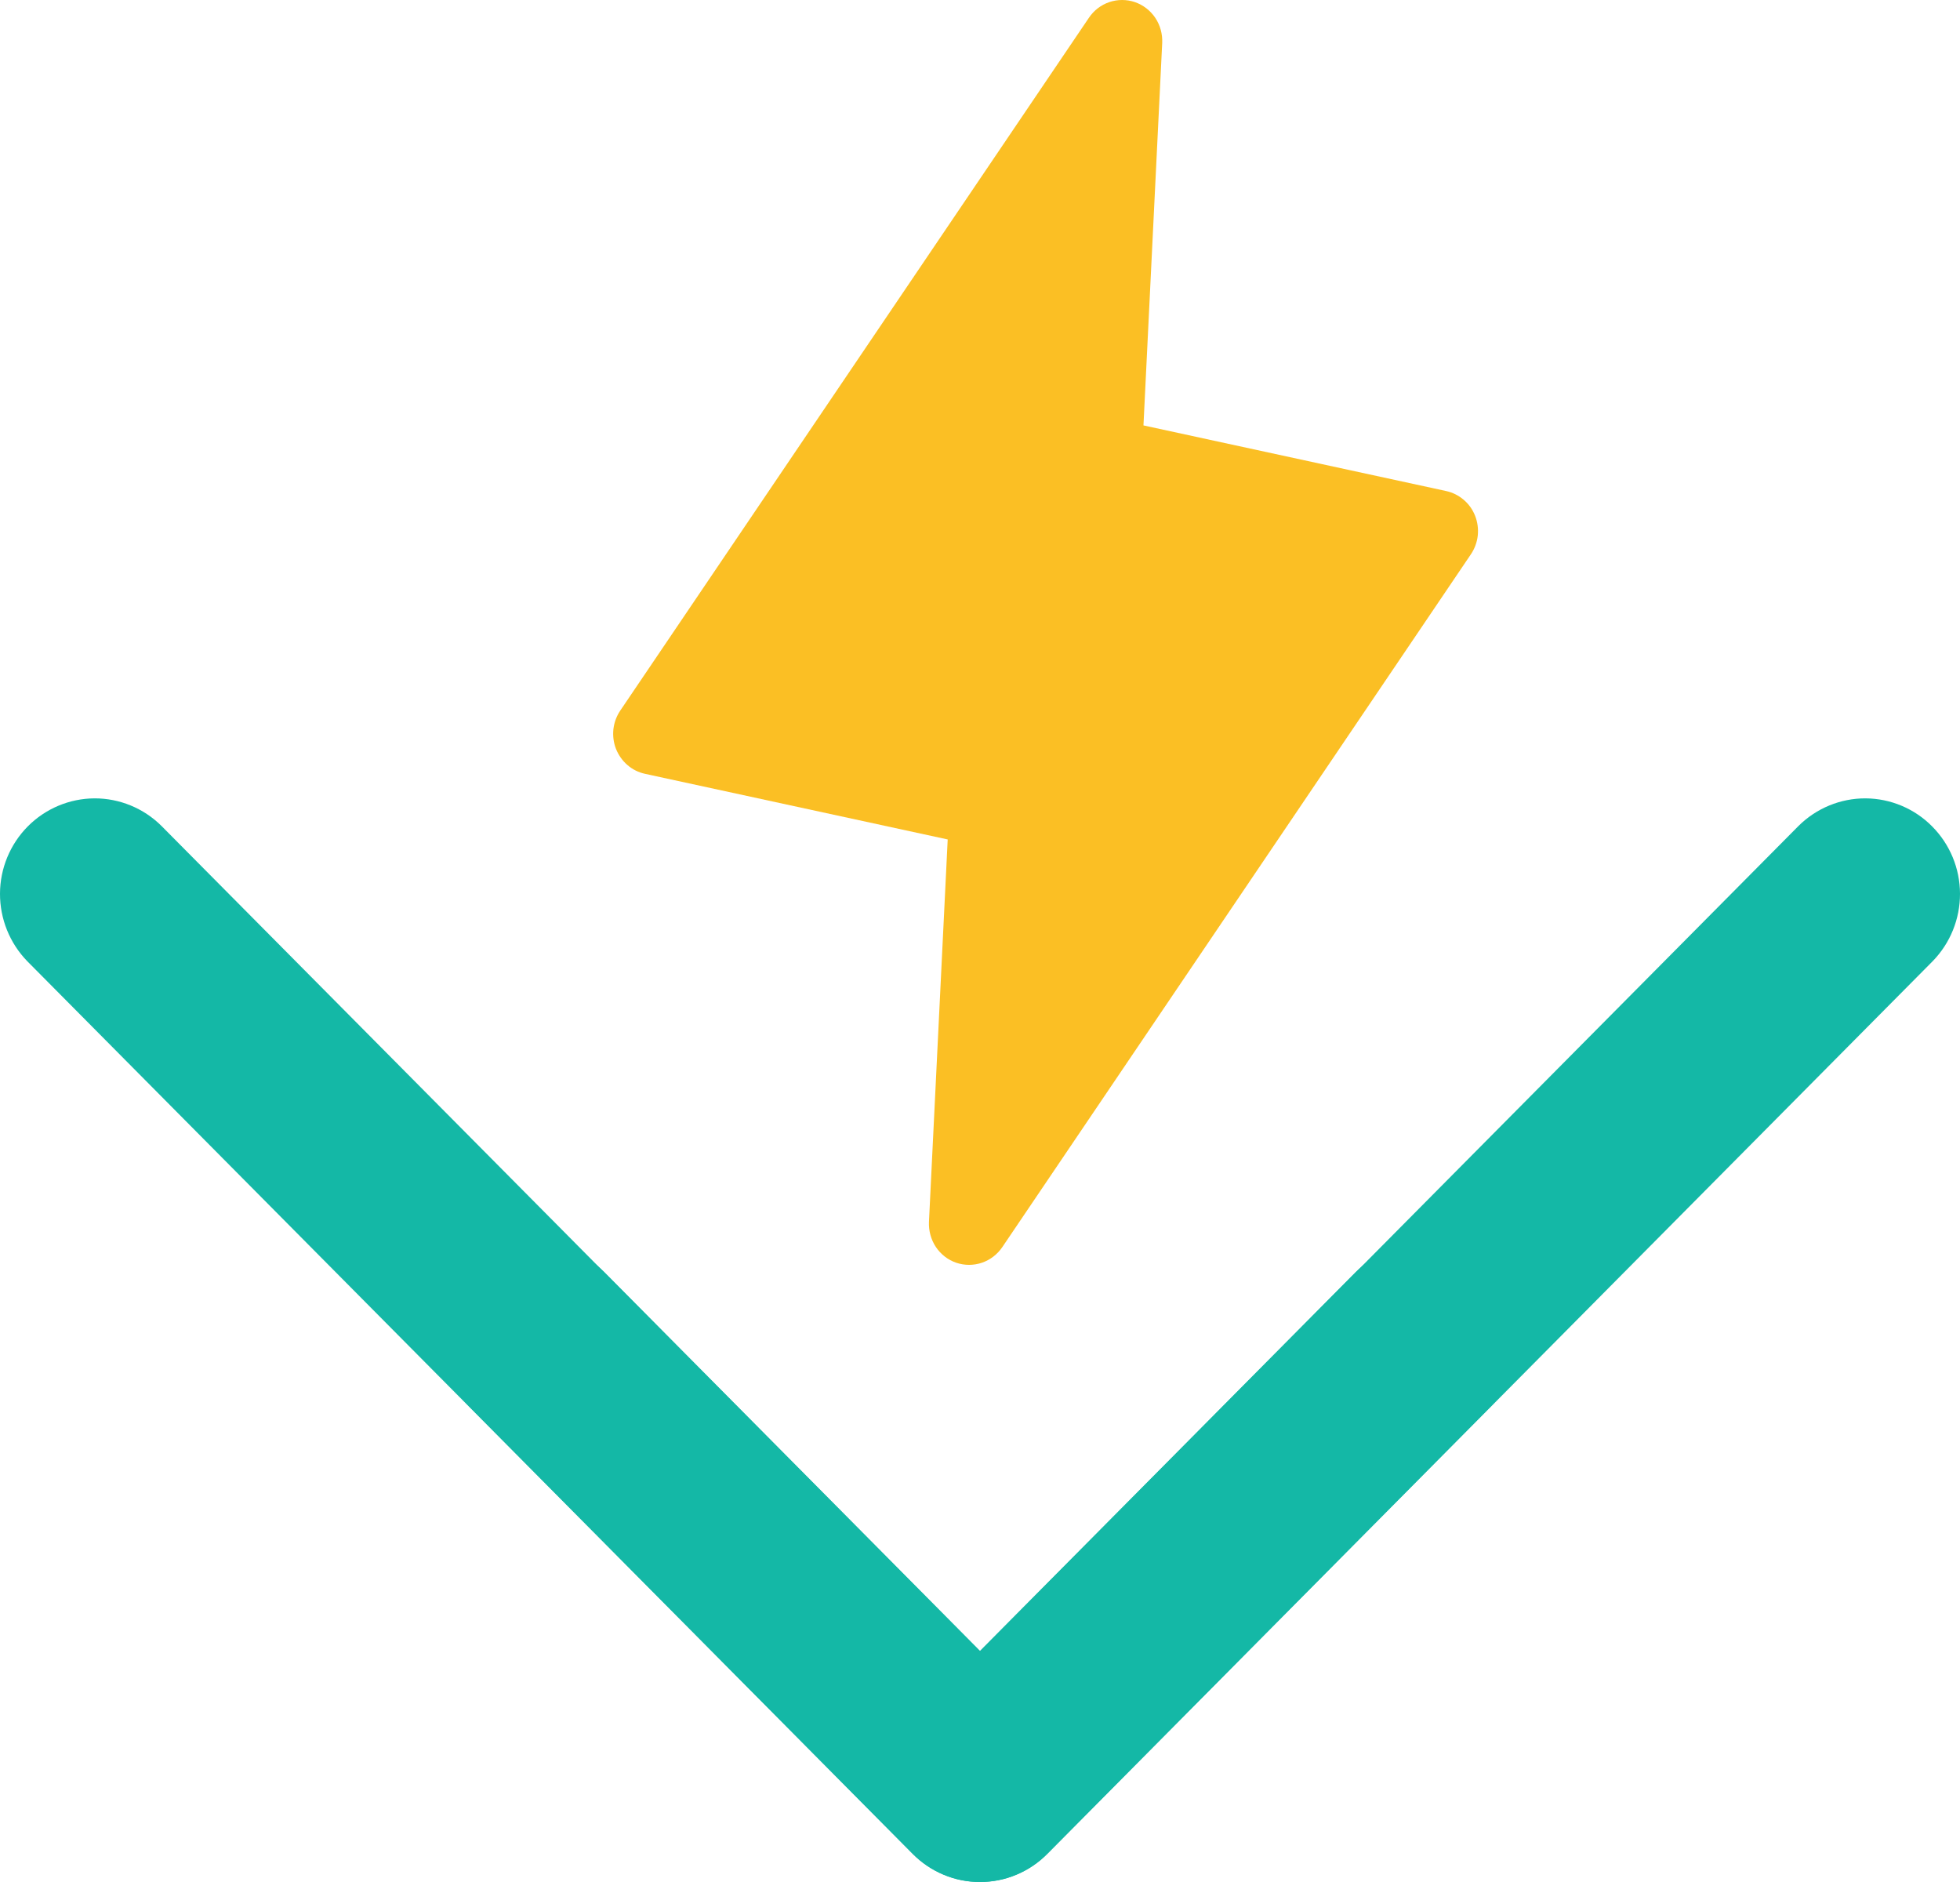
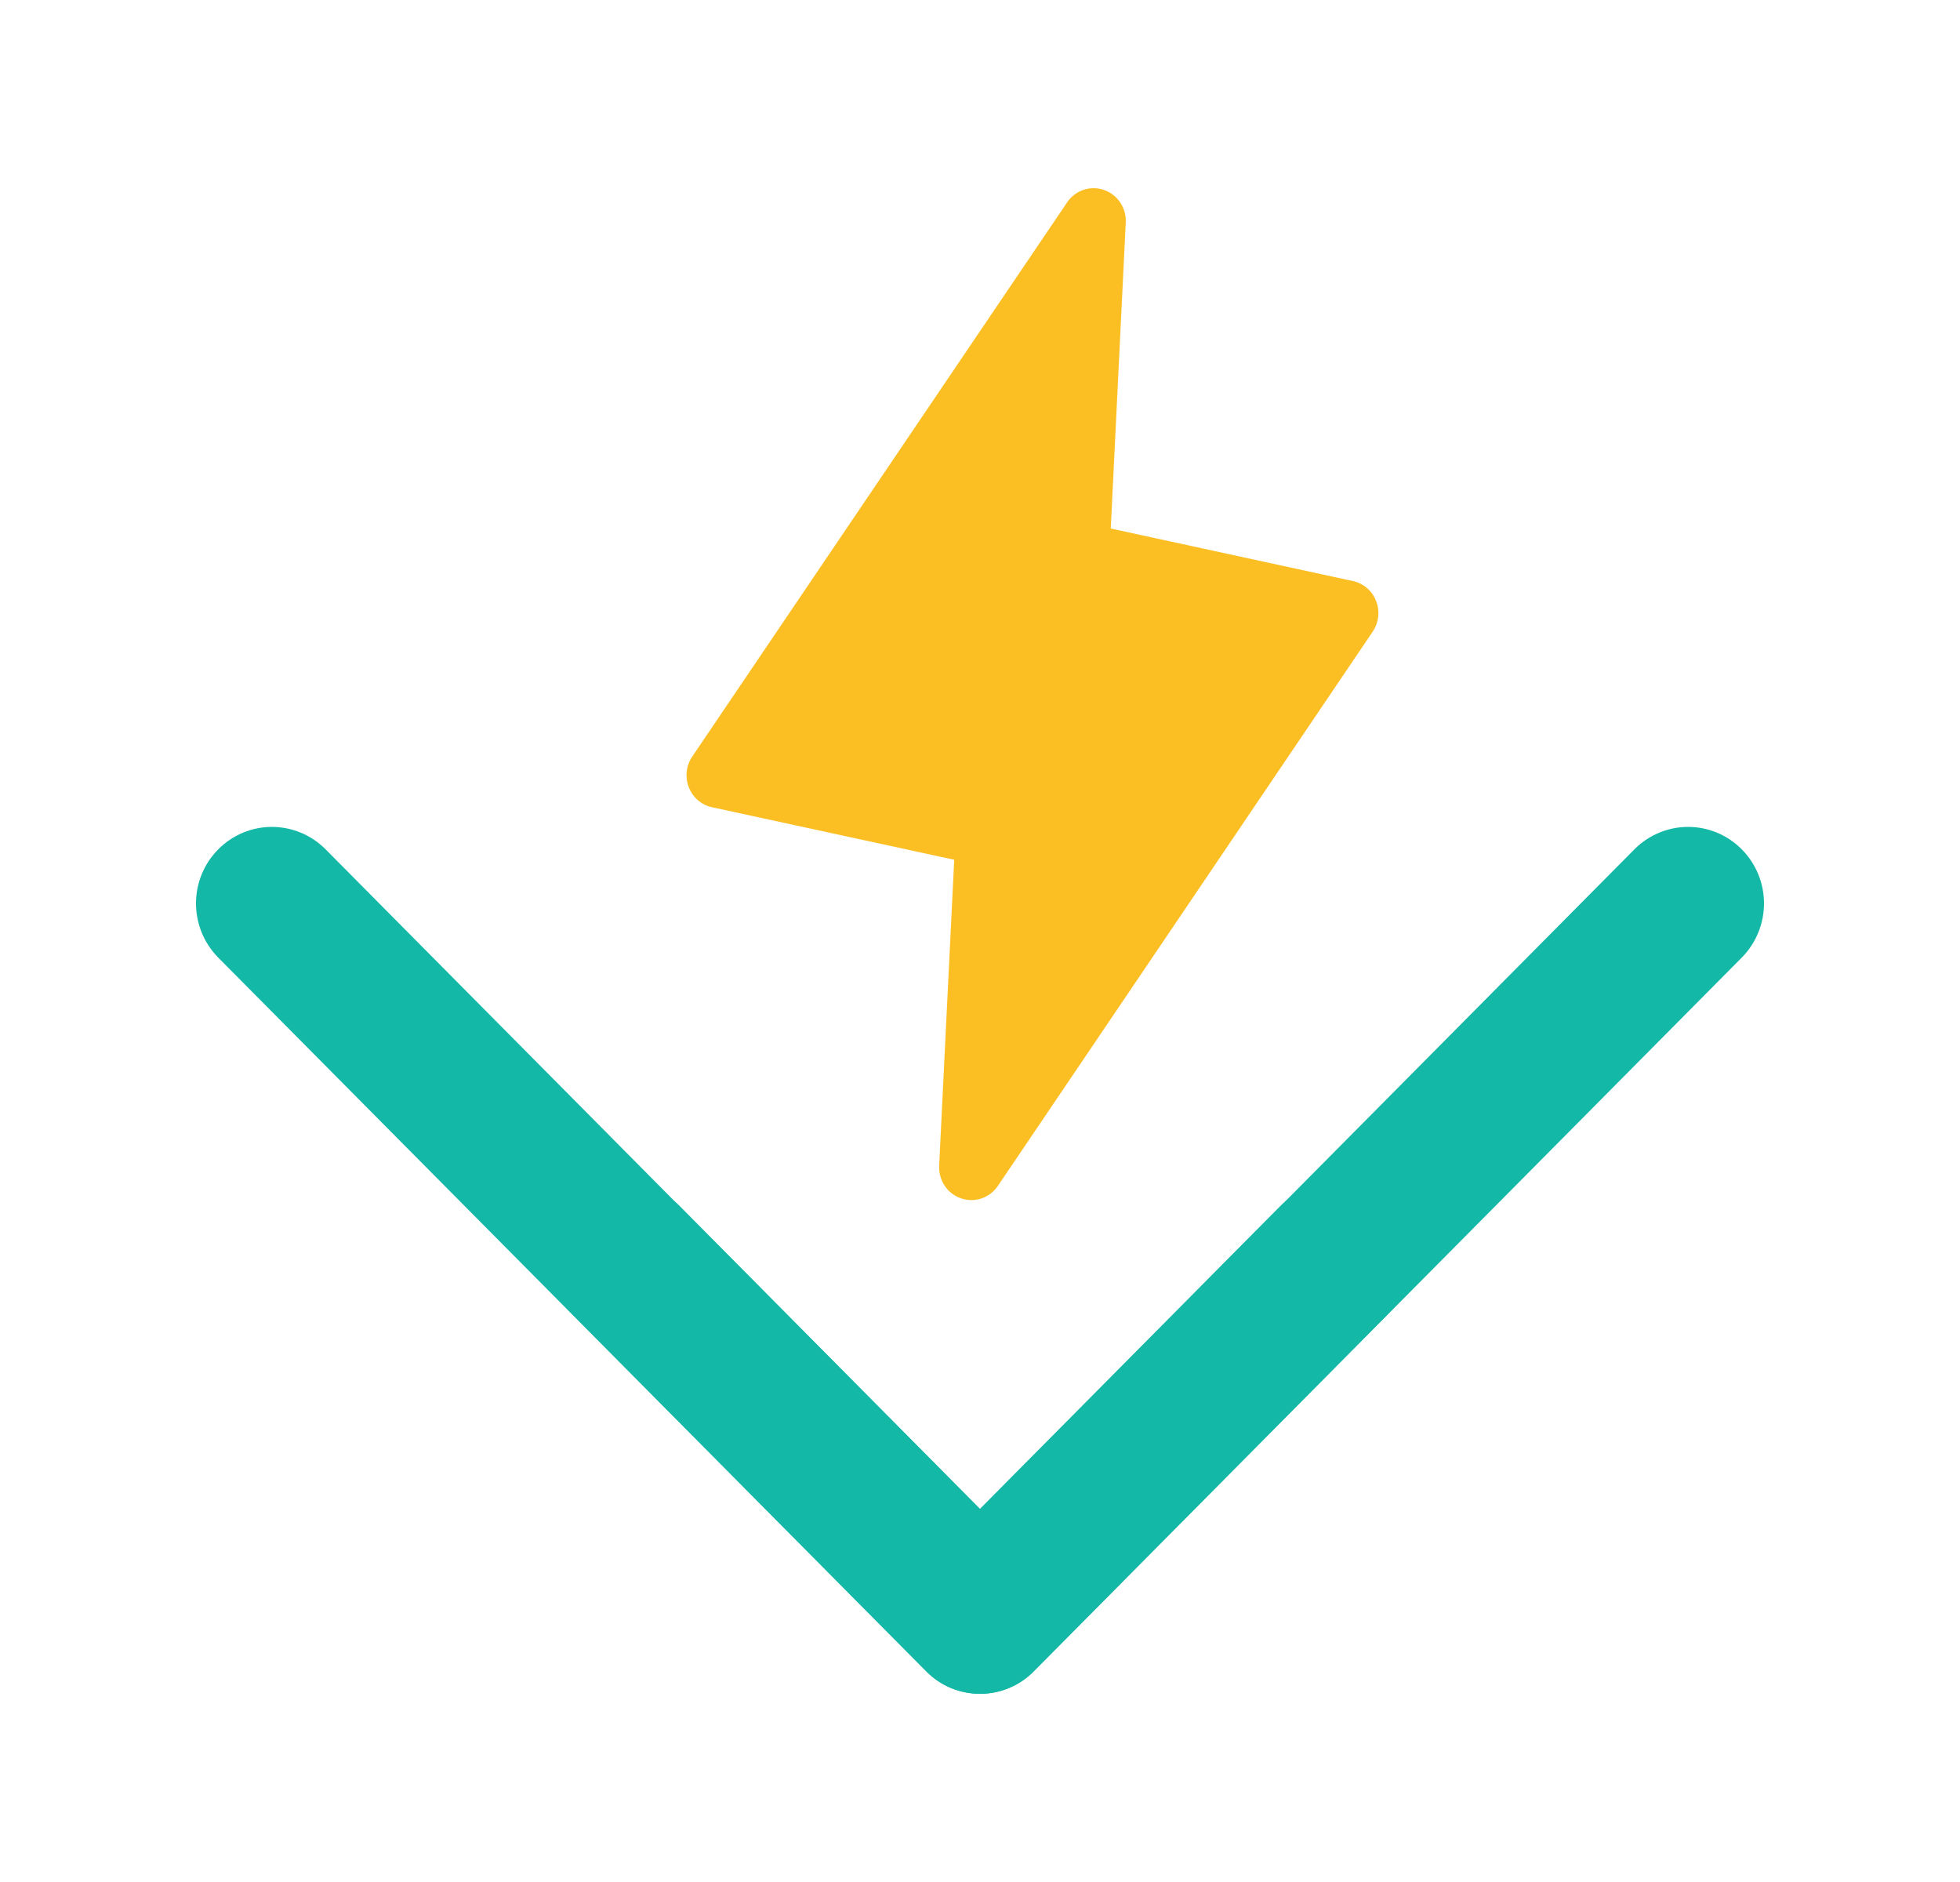
<svg xmlns="http://www.w3.org/2000/svg" width="25" height="24" viewBox="0 0 25 24" fill="none">
-   <path d="M18.761 7.069L12.785 15.903C12.721 15.997 12.63 16.067 12.524 16.103C12.418 16.139 12.303 16.139 12.197 16.103C12.091 16.067 12 15.996 11.937 15.902C11.875 15.808 11.844 15.696 11.849 15.582L12.088 10.705L8.227 9.868C8.144 9.85 8.067 9.812 8.003 9.756C7.939 9.701 7.889 9.63 7.857 9.55C7.826 9.471 7.815 9.384 7.824 9.299C7.834 9.213 7.864 9.132 7.912 9.061L13.889 0.227C13.952 0.133 14.043 0.063 14.149 0.027C14.255 -0.009 14.37 -0.009 14.476 0.027C14.582 0.064 14.673 0.134 14.736 0.228C14.799 0.322 14.829 0.434 14.824 0.548L14.585 5.425L18.446 6.262C18.529 6.28 18.606 6.319 18.67 6.374C18.735 6.429 18.785 6.5 18.816 6.58C18.847 6.66 18.858 6.746 18.849 6.831C18.839 6.917 18.809 6.998 18.761 7.069Z" fill="#FBBF24" />
-   <path d="M12.498 24C12.656 24 12.814 23.969 12.961 23.907C13.108 23.846 13.241 23.756 13.353 23.643L19 17.95C19.227 17.721 19.353 17.411 19.353 17.088C19.352 16.765 19.225 16.455 18.998 16.227C18.772 15.999 18.465 15.87 18.144 15.87C17.824 15.869 17.516 15.997 17.289 16.225L12.498 21.055L2.059 10.532C1.831 10.306 1.524 10.18 1.205 10.181C0.886 10.183 0.58 10.311 0.354 10.539C0.129 10.766 0.001 11.074 1.00462e-05 11.396C-0.001 11.718 0.124 12.027 0.347 12.257L11.642 23.643C11.754 23.756 11.888 23.846 12.034 23.907C12.181 23.969 12.339 24 12.498 24Z" fill="#14B8A6" />
-   <path d="M12.502 24C12.343 24 12.186 23.969 12.039 23.907C11.892 23.846 11.759 23.756 11.647 23.643L5.999 17.95C5.773 17.721 5.647 17.411 5.647 17.088C5.648 16.765 5.775 16.455 6.002 16.227C6.228 15.999 6.535 15.87 6.856 15.87C7.176 15.869 7.484 15.997 7.711 16.225L12.502 21.055L22.941 10.532C23.169 10.306 23.476 10.18 23.795 10.181C24.114 10.183 24.42 10.311 24.645 10.539C24.871 10.766 24.999 11.074 25 11.396C25.001 11.718 24.876 12.027 24.652 12.257L13.358 23.643C13.246 23.756 13.112 23.846 12.966 23.907C12.819 23.969 12.661 24 12.502 24Z" fill="#14B8A6" />
+   <path d="M17.509 8.055L12.728 15.123C12.677 15.198 12.604 15.254 12.519 15.283C12.434 15.311 12.342 15.311 12.258 15.282C12.173 15.253 12.1 15.197 12.05 15.122C12 15.046 11.975 14.957 11.979 14.866L12.171 10.964L9.081 10.294C9.015 10.28 8.954 10.249 8.902 10.205C8.851 10.161 8.811 10.104 8.786 10.04C8.761 9.976 8.752 9.907 8.759 9.839C8.767 9.771 8.791 9.705 8.829 9.649L13.611 2.581C13.661 2.506 13.735 2.45 13.82 2.421C13.904 2.393 13.996 2.393 14.081 2.422C14.165 2.451 14.238 2.507 14.289 2.583C14.339 2.658 14.364 2.747 14.359 2.838L14.168 6.74L17.257 7.41C17.323 7.424 17.384 7.455 17.436 7.499C17.488 7.544 17.528 7.6 17.552 7.664C17.578 7.728 17.587 7.797 17.579 7.865C17.571 7.933 17.547 7.999 17.509 8.055Z" fill="#FBBF24" />
+   <path d="M12.498 21.6C12.625 21.6 12.751 21.575 12.869 21.526C12.986 21.477 13.093 21.405 13.183 21.314L17.7 16.76C17.881 16.577 17.983 16.329 17.982 16.07C17.982 15.812 17.88 15.564 17.699 15.382C17.517 15.199 17.272 15.096 17.015 15.096C16.759 15.095 16.513 15.197 16.331 15.38L12.498 19.244L4.147 10.825C3.965 10.645 3.72 10.544 3.464 10.545C3.209 10.546 2.964 10.649 2.784 10.831C2.603 11.013 2.501 11.259 2.5 11.517C2.499 11.774 2.599 12.022 2.778 12.206L11.814 21.314C11.903 21.405 12.01 21.477 12.127 21.526C12.245 21.575 12.371 21.6 12.498 21.6Z" fill="#14B8A6" />
+   <path d="M12.502 21.6C12.375 21.6 12.249 21.575 12.131 21.526C12.014 21.477 11.907 21.405 11.817 21.314L7.3 16.76C7.119 16.577 7.017 16.329 7.018 16.07C7.018 15.812 7.12 15.564 7.301 15.382C7.483 15.199 7.728 15.096 7.985 15.096C8.241 15.095 8.487 15.197 8.669 15.38L12.502 19.244L20.853 10.825C21.035 10.645 21.28 10.544 21.536 10.545C21.791 10.546 22.036 10.649 22.216 10.831C22.397 11.013 22.499 11.259 22.5 11.517C22.501 11.774 22.401 12.022 22.222 12.206L13.186 21.314C13.097 21.405 12.99 21.477 12.872 21.526C12.755 21.575 12.629 21.6 12.502 21.6Z" fill="#14B8A6" />
</svg>
